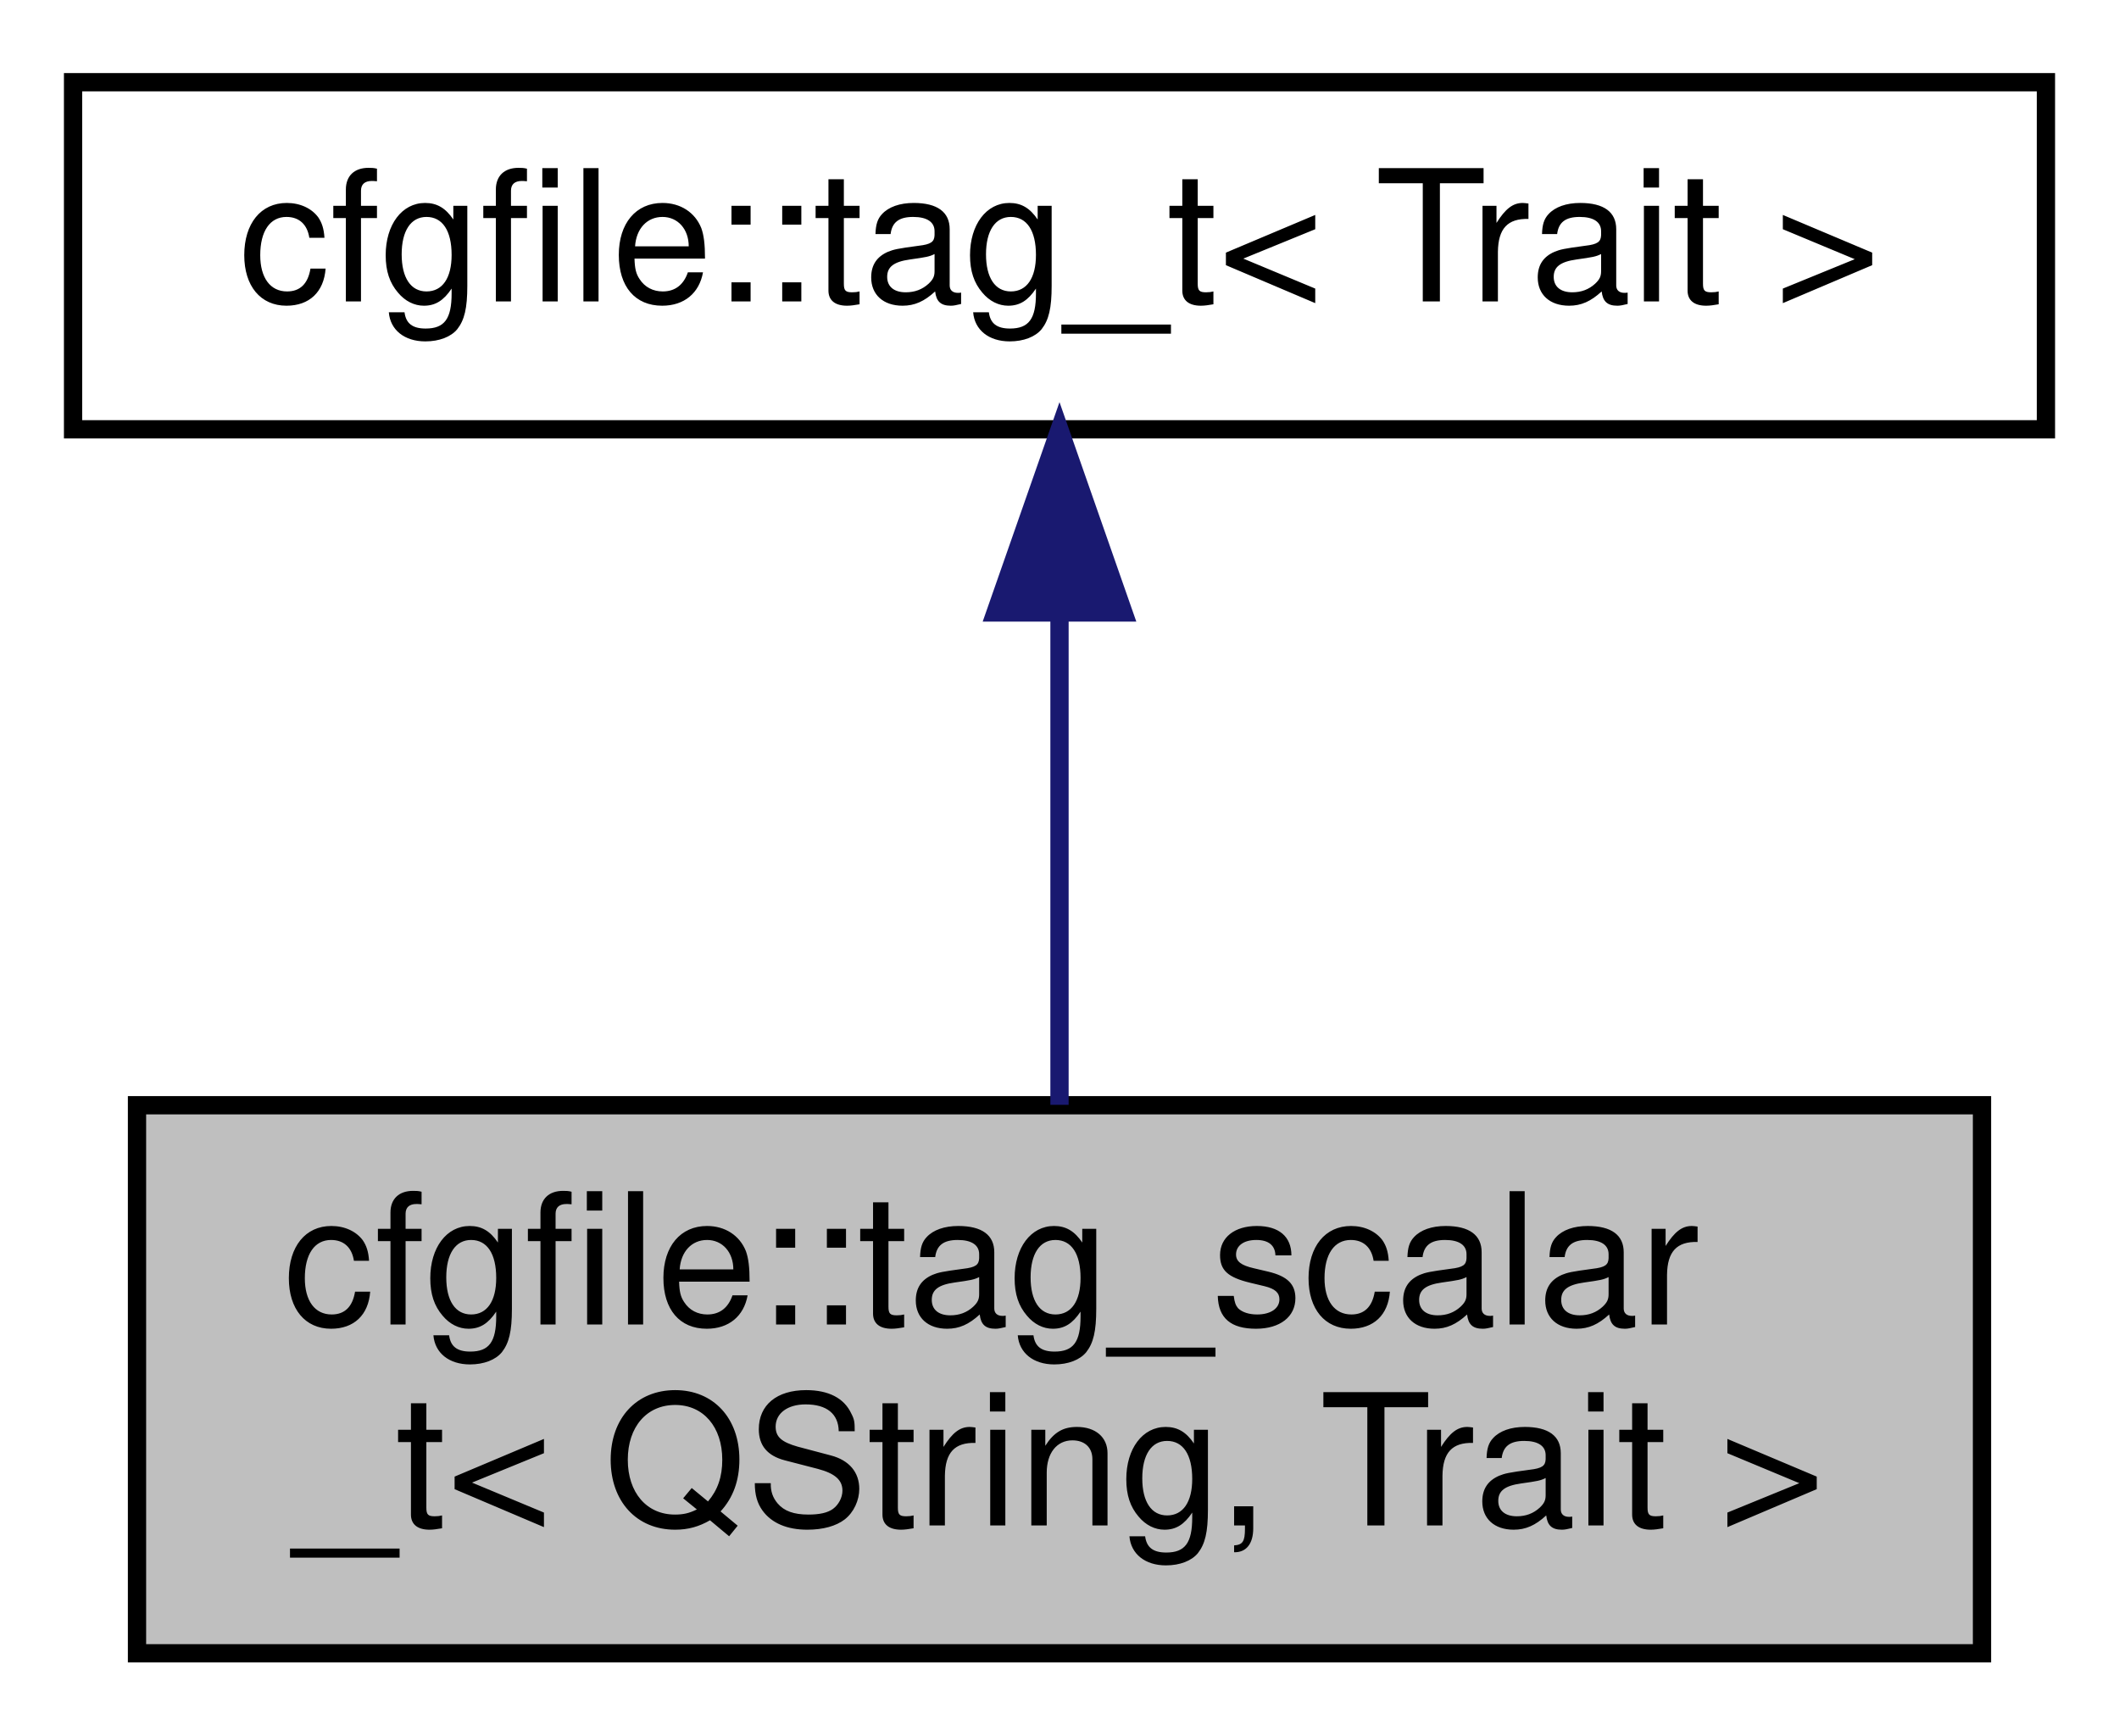
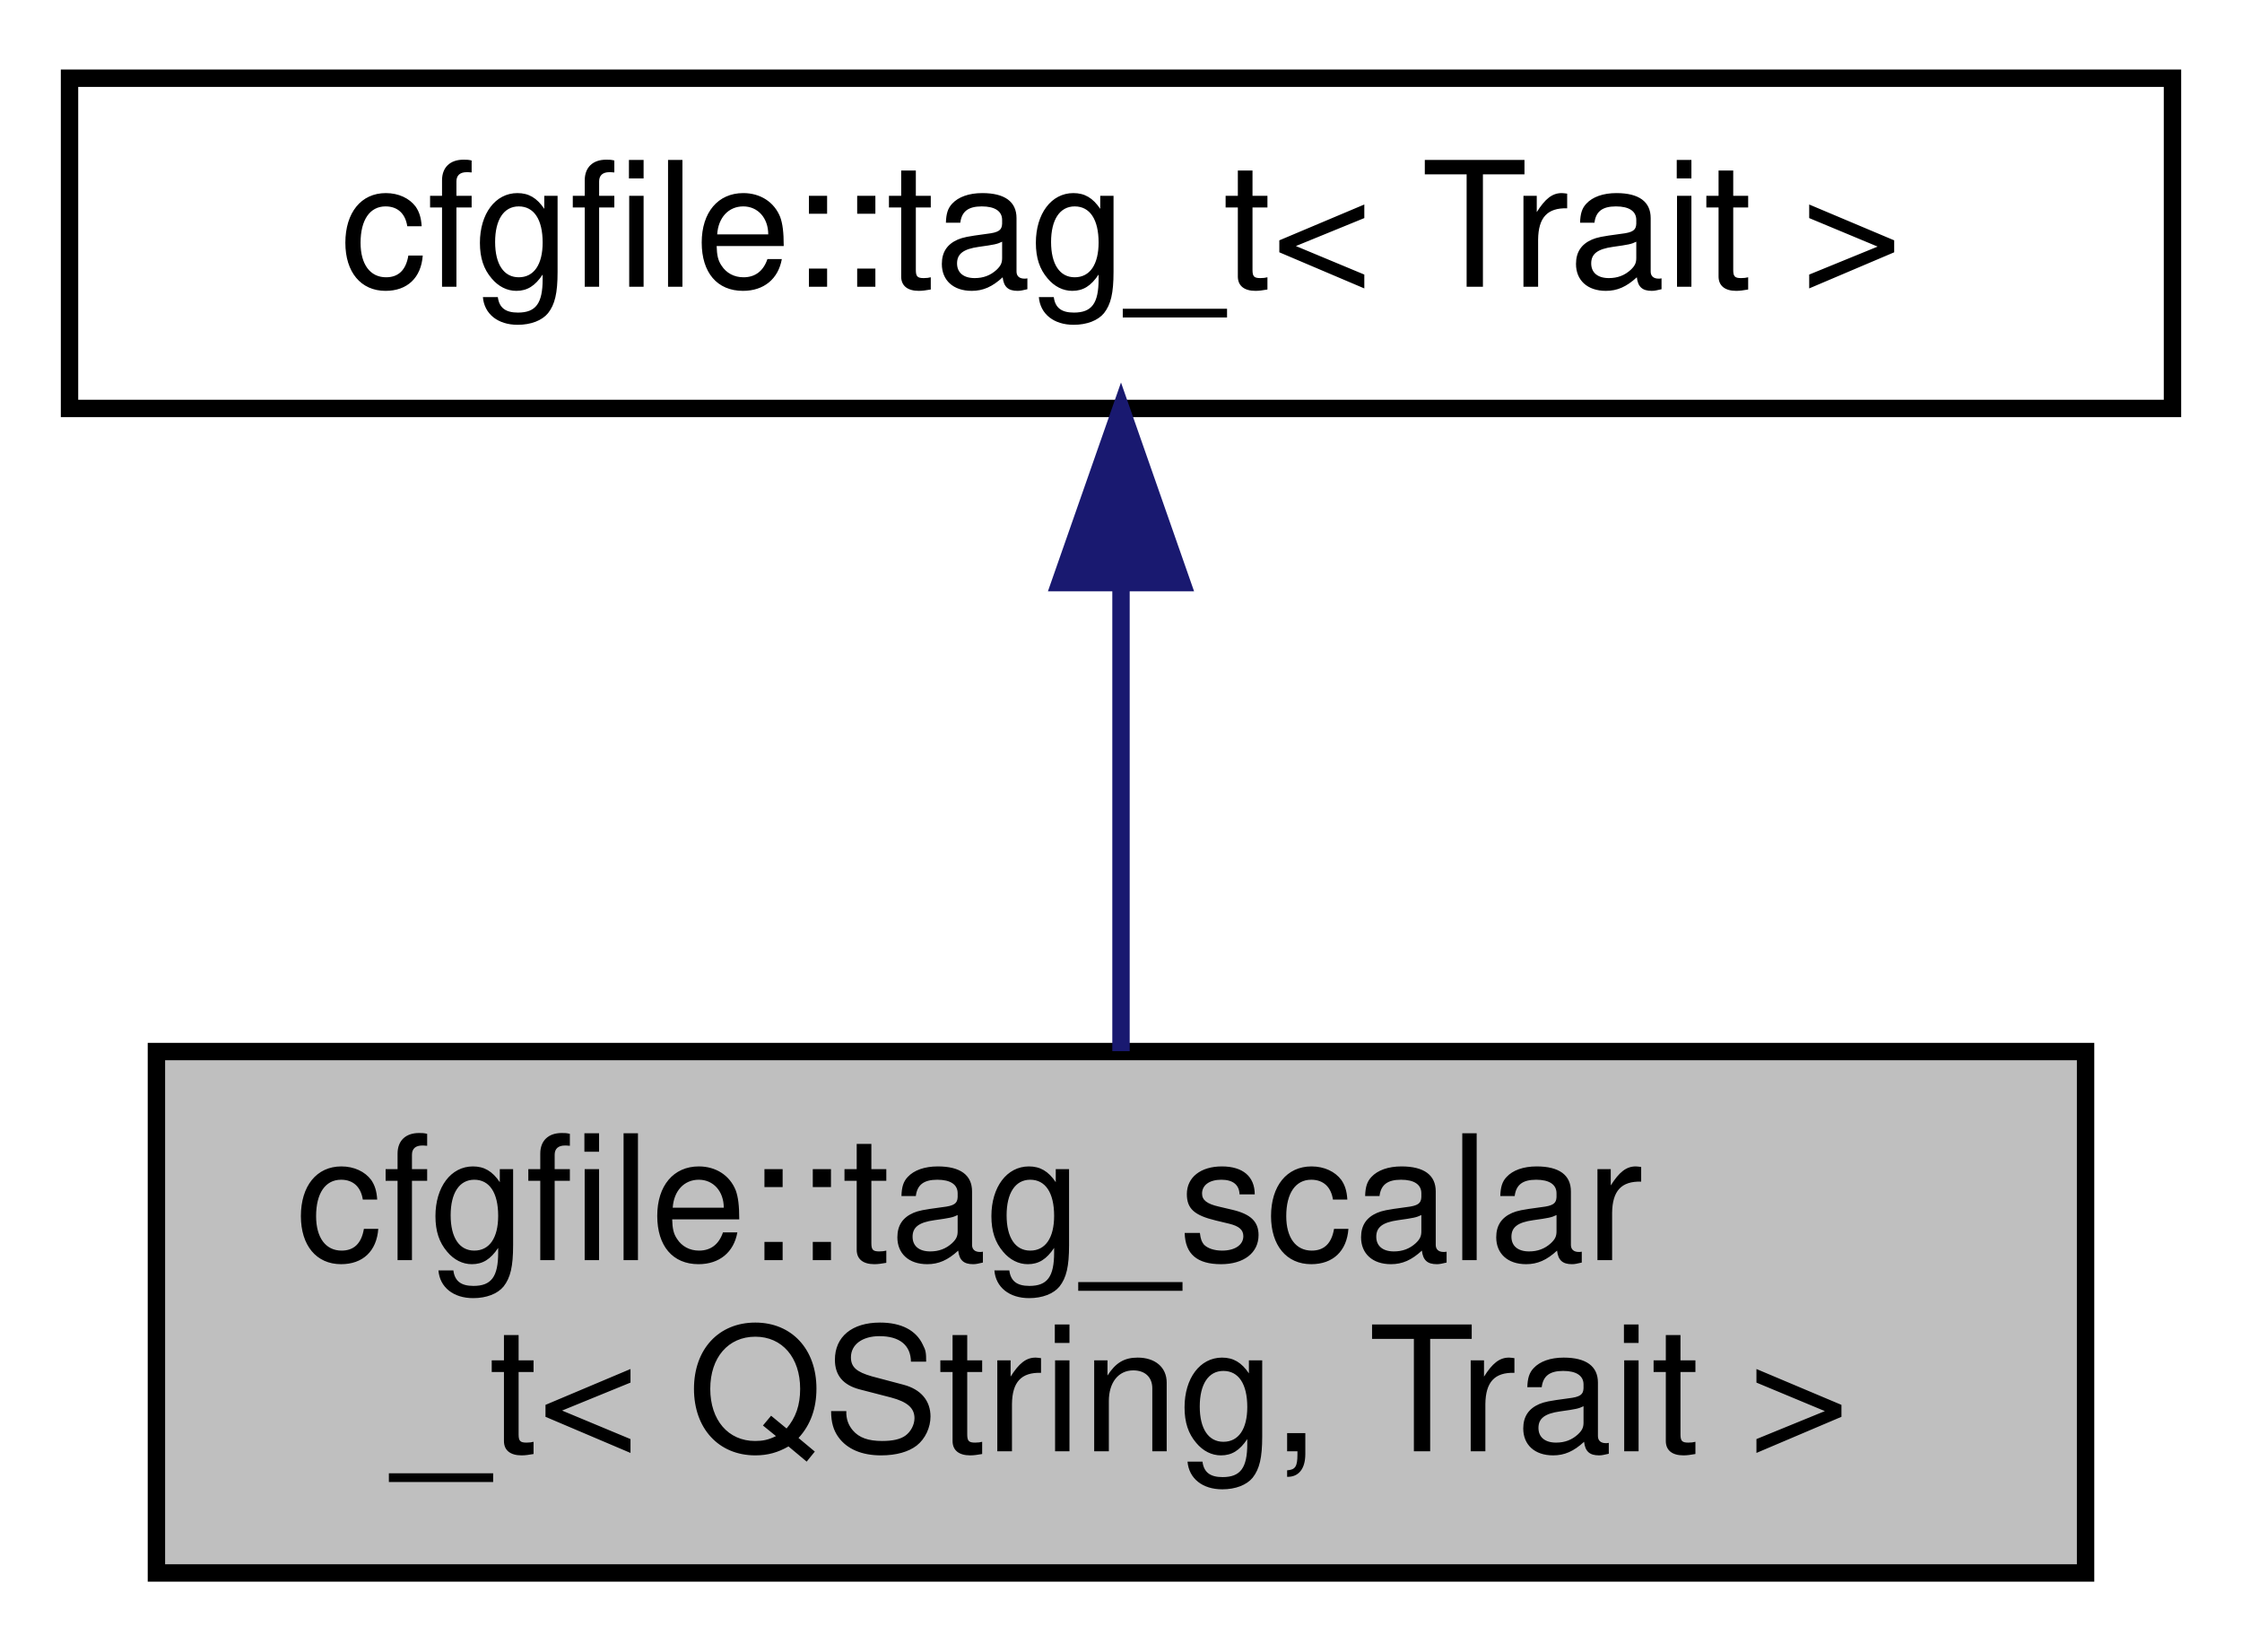
- <svg xmlns="http://www.w3.org/2000/svg" xmlns:xlink="http://www.w3.org/1999/xlink" width="116pt" height="95pt" viewBox="0.00 0.00 116.00 95.00">
+ <svg xmlns="http://www.w3.org/2000/svg" xmlns:xlink="http://www.w3.org/1999/xlink" width="129pt" height="95pt" viewBox="0.00 0.00 129.00 95.00">
  <g id="graph0" class="graph" transform="scale(1 1) rotate(0) translate(4 91)">
    <g id="node1" class="node">
-       <polygon fill="#bfbfbf" stroke="black" points="3.5,-0.5 3.5,-30.5 104.5,-30.5 104.5,-0.5 3.5,-0.5" />
-       <text text-anchor="start" x="11.5" y="-18.5" font-family="Helvetica,sans-Serif" font-size="10.00">cfgfile::tag_scalar</text>
-       <text text-anchor="middle" x="54" y="-7.5" font-family="Helvetica,sans-Serif" font-size="10.00">_t&lt; QString, Trait &gt;</text>
+       <g id="a_node1">
+         <a xlink:title="Tag with QString value.">
+           <polygon fill="#bfbfbf" stroke="black" points="5,-0.5 5,-30.5 116,-30.5 116,-0.5 5,-0.5" />
+           <text text-anchor="start" x="13" y="-18.5" font-family="Helvetica,sans-Serif" font-size="10.00">cfgfile::tag_scalar</text>
+           <text text-anchor="middle" x="60.5" y="-7.5" font-family="Helvetica,sans-Serif" font-size="10.00">_t&lt; QString, Trait &gt;</text>
+         </a>
+       </g>
    </g>
    <g id="node2" class="node">
      <g id="a_node2">
-         <a xlink:href="classcfgfile_1_1tag__t.html" target="_top" xlink:title="Base class for the tags in the configuration file. ">
-           <polygon fill="none" stroke="black" points="0,-67.5 0,-86.5 108,-86.5 108,-67.5 0,-67.5" />
-           <text text-anchor="middle" x="54" y="-74.5" font-family="Helvetica,sans-Serif" font-size="10.00">cfgfile::tag_t&lt; Trait &gt;</text>
+         <a xlink:href="classcfgfile_1_1tag__t.html" target="_top" xlink:title="Base class for the tags in the configuration file.">
+           <polygon fill="none" stroke="black" points="0,-67.5 0,-86.5 121,-86.5 121,-67.5 0,-67.5" />
+           <text text-anchor="middle" x="60.5" y="-74.5" font-family="Helvetica,sans-Serif" font-size="10.00">cfgfile::tag_t&lt; Trait &gt;</text>
        </a>
      </g>
    </g>
    <g id="edge1" class="edge">
-       <path fill="none" stroke="midnightblue" d="M54,-57.235C54,-48.586 54,-38.497 54,-30.523" />
-       <polygon fill="midnightblue" stroke="midnightblue" points="50.5,-57.475 54,-67.475 57.5,-57.475 50.5,-57.475" />
+       <path fill="none" stroke="midnightblue" d="M60.5,-57.23C60.5,-48.59 60.5,-38.5 60.5,-30.52" />
+       <polygon fill="midnightblue" stroke="midnightblue" points="57,-57.48 60.5,-67.48 64,-57.48 57,-57.48" />
    </g>
  </g>
</svg>
